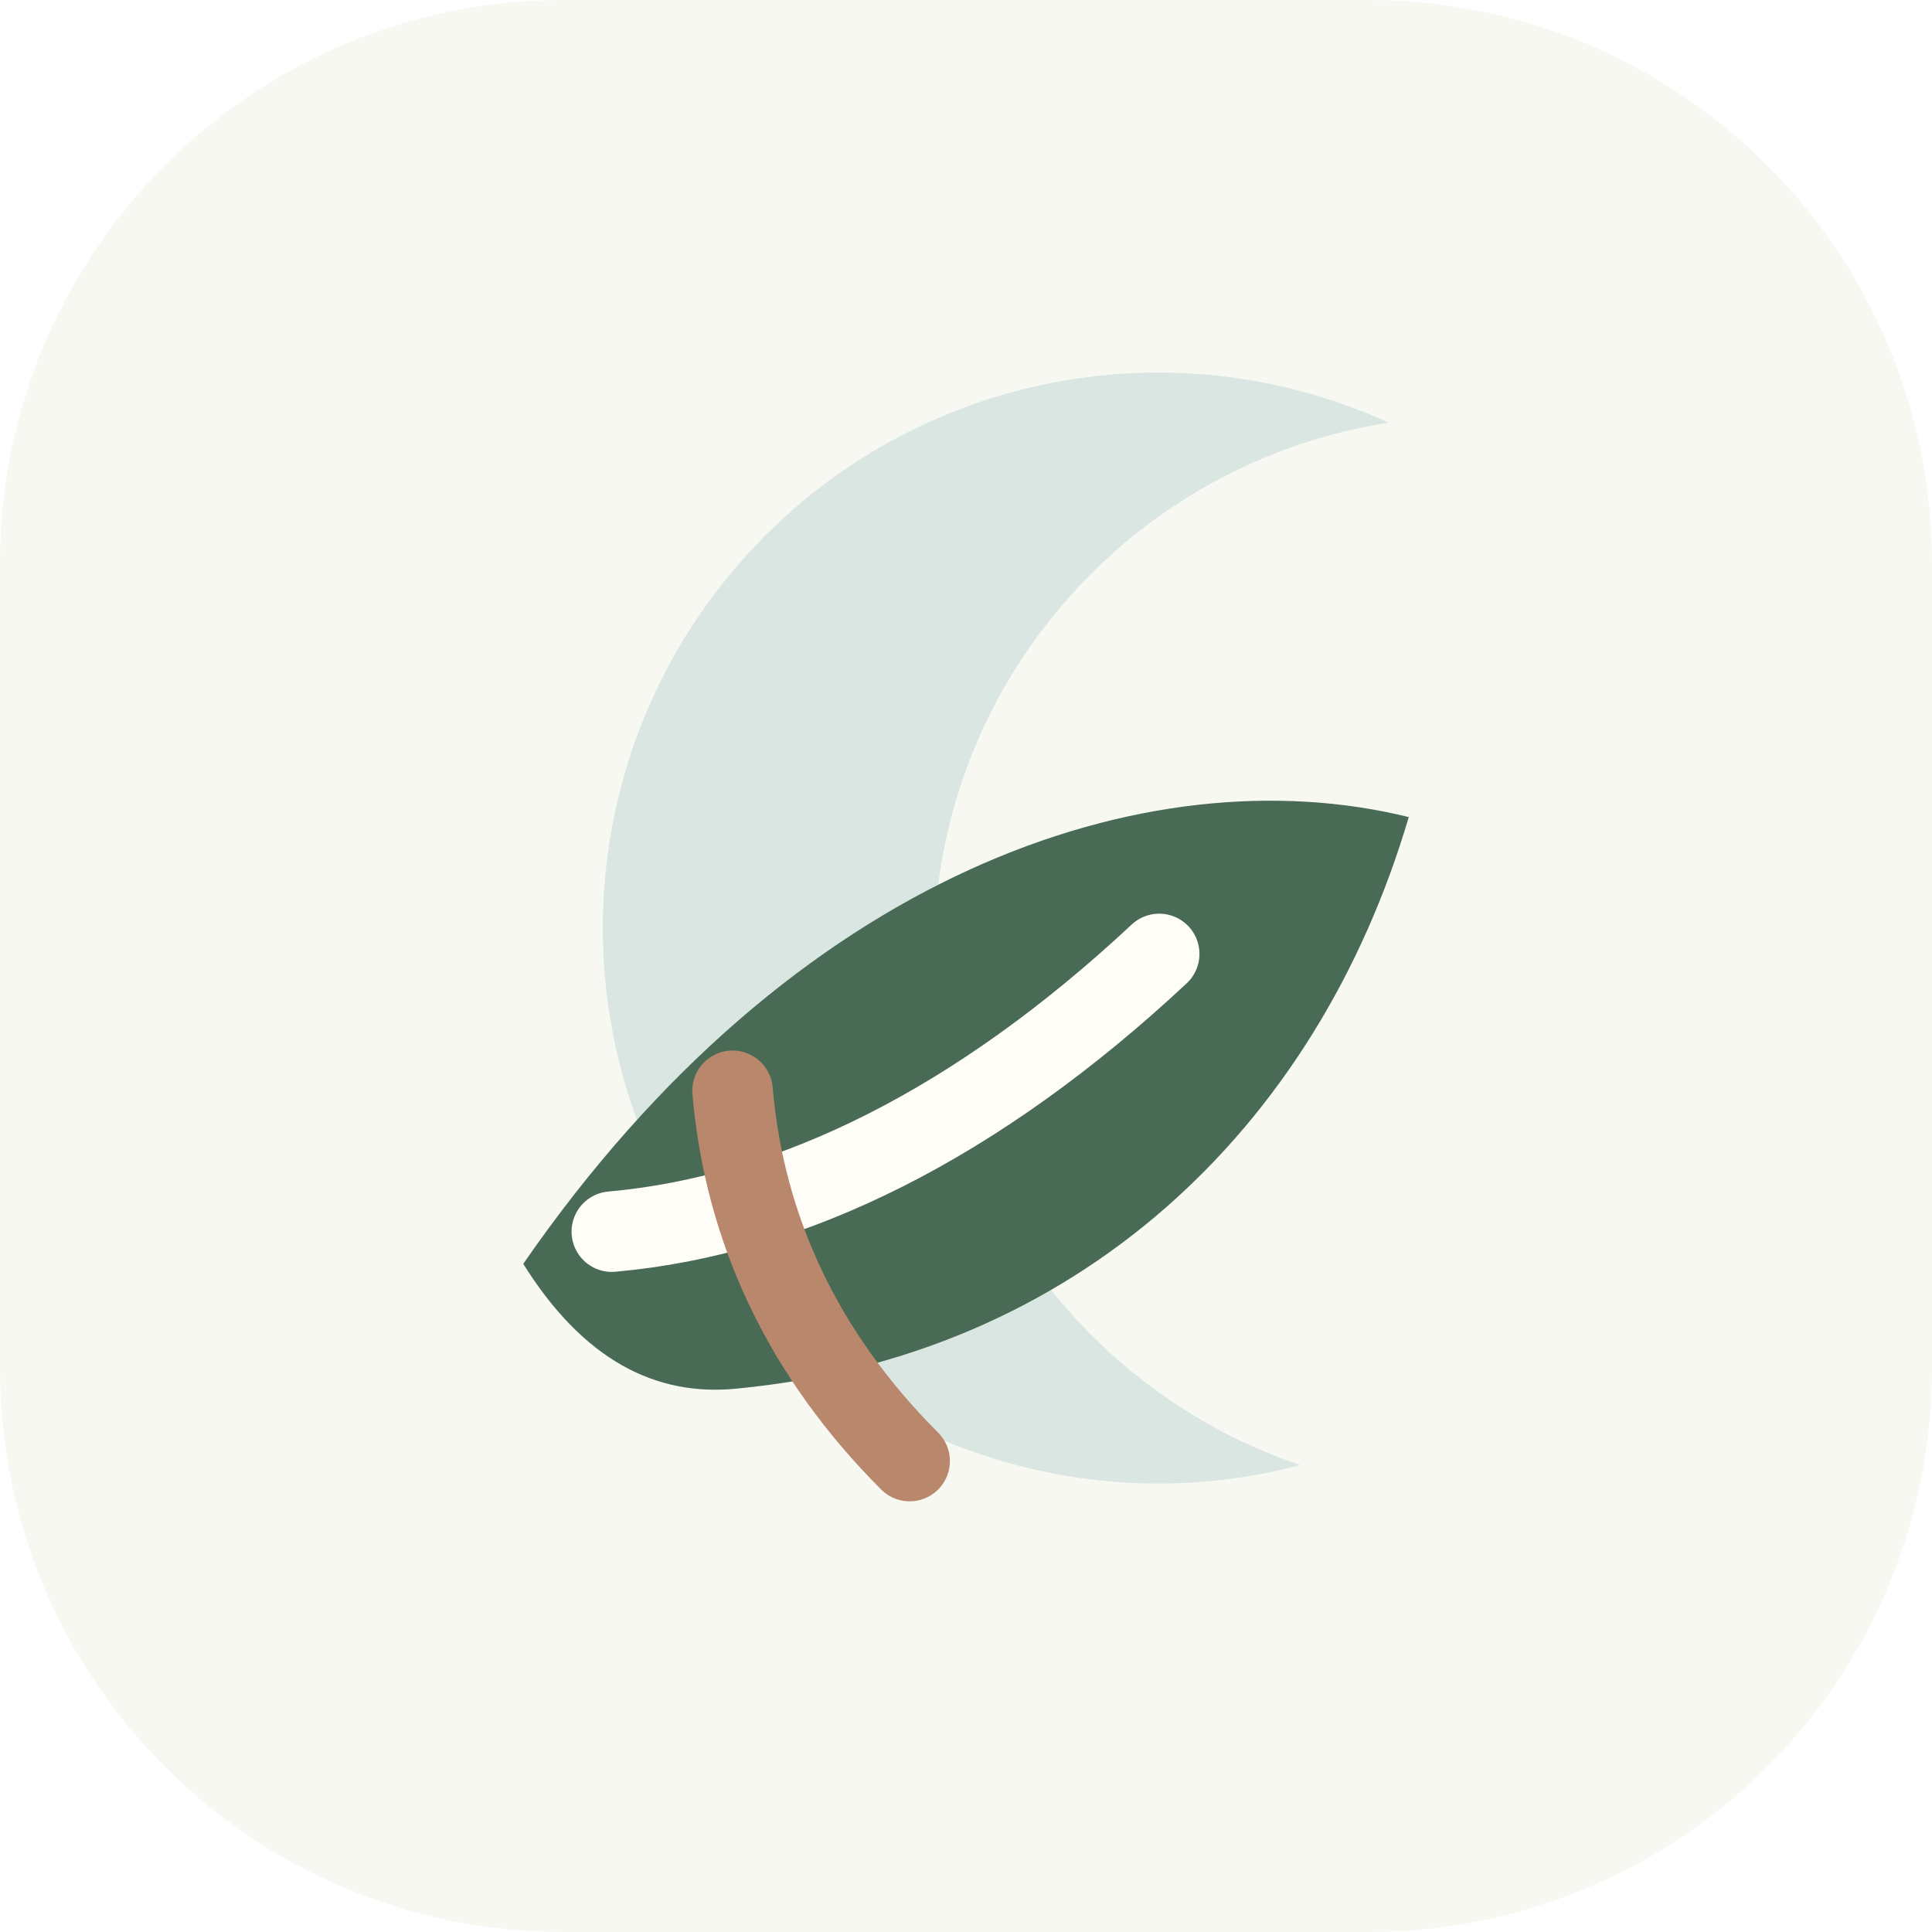
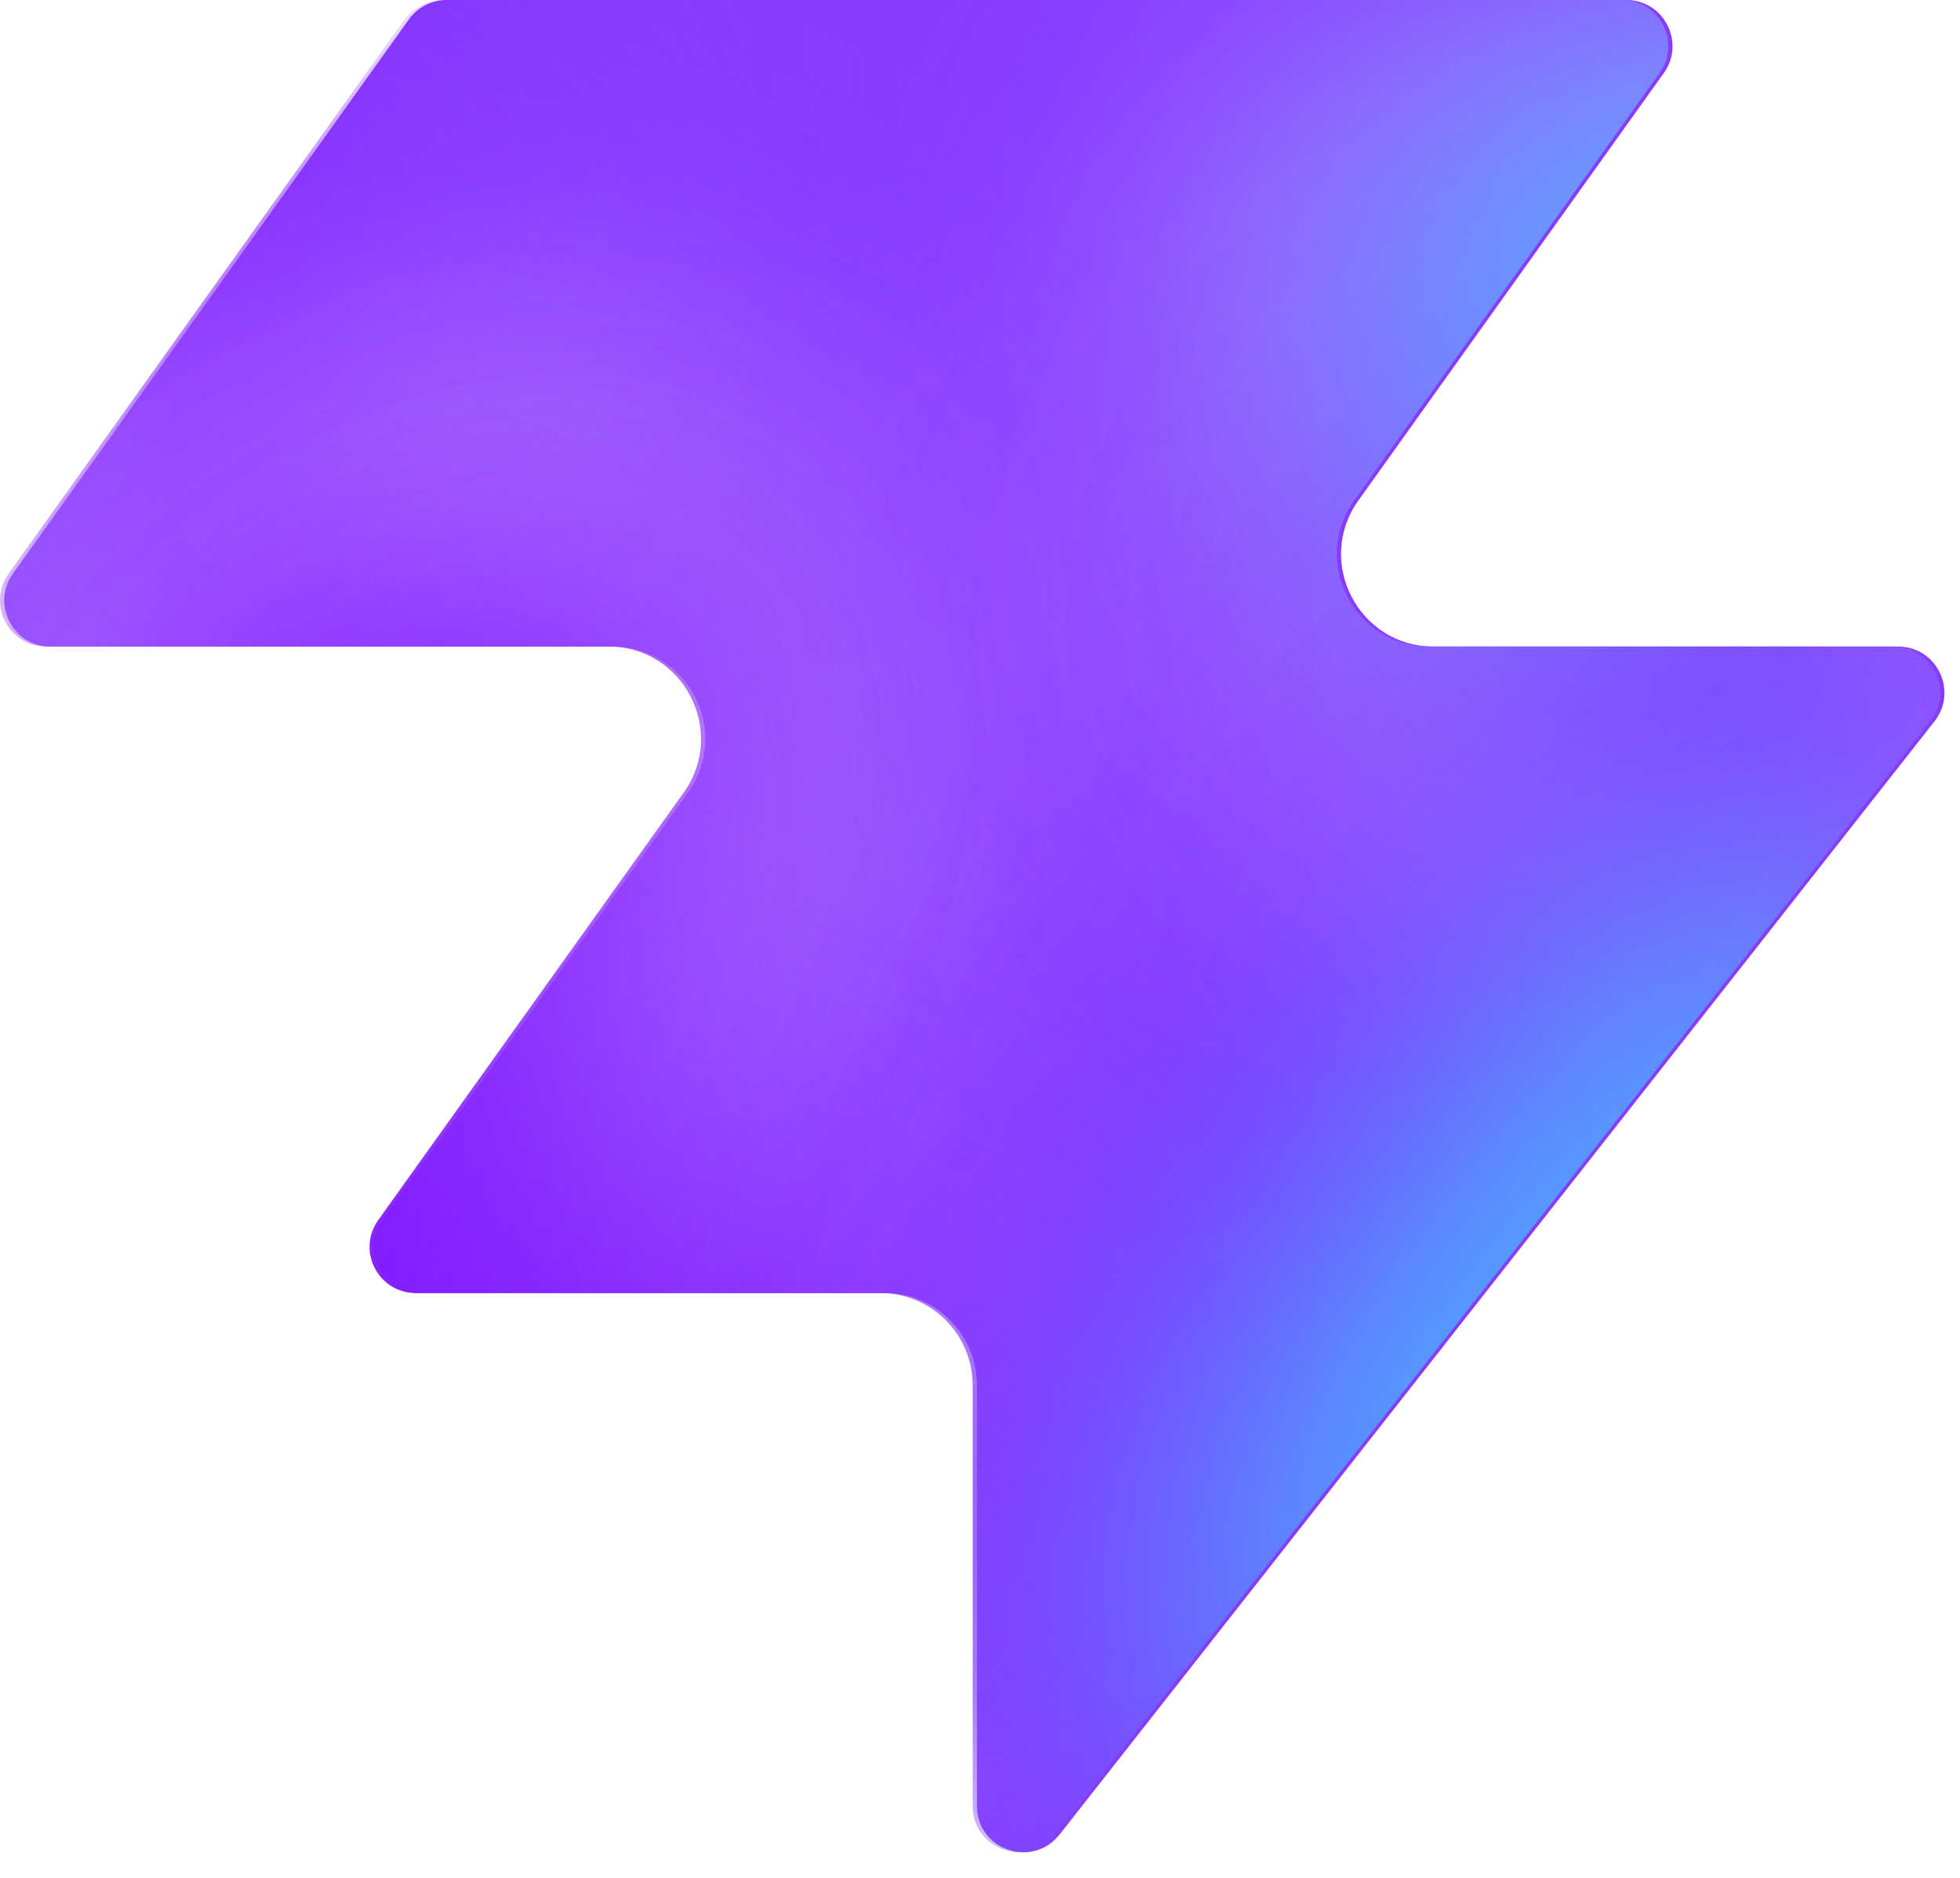
- <svg xmlns="http://www.w3.org/2000/svg" width="48" height="48" viewBox="0 0 48 48" fill="none">
-   <rect width="48" height="48" rx="14" fill="#F7F8F1" />
-   <path d="M34.5 10.5c-6.4 1-11.3 6.5-11.3 13.2 0 5.9 3.8 10.9 9.1 12.7a13.8 13.8 0 1 1 2.2-25.9Z" fill="#D9E6E2" />
-   <path d="M13 31.4c6.7-9.7 15.5-12.7 22-11.1-2.3 7.8-8.3 13.4-16.7 14.2-2 .2-3.8-.7-5.3-3.1Z" fill="#496B55" />
-   <path d="M15.2 30.6c4.5-.4 9.1-2.7 13.6-6.9" stroke="#FFFDF7" stroke-width="2" stroke-linecap="round" />
-   <path d="M18.2 27.1c.3 3.5 1.8 6.6 4.4 9.2" stroke="#B8876C" stroke-width="2" stroke-linecap="round" />
+ <svg xmlns="http://www.w3.org/2000/svg" width="48" height="46" fill="none" viewBox="0 0 48 46">
+   <path fill="#863bff" d="M25.946 44.938c-.664.845-2.021.375-2.021-.698V33.937a2.26 2.26 0 0 0-2.262-2.262H10.287c-.92 0-1.456-1.04-.92-1.788l7.48-10.471c1.07-1.497 0-3.578-1.842-3.578H1.237c-.92 0-1.456-1.04-.92-1.788L10.013.474c.214-.297.556-.474.92-.474h28.894c.92 0 1.456 1.04.92 1.788l-7.48 10.471c-1.07 1.498 0 3.579 1.842 3.579h11.377c.943 0 1.473 1.088.89 1.83L25.947 44.94z" style="fill:#863bff;fill:color(display-p3 .525 .23 1);fill-opacity:1" />
+   <mask id="a" width="48" height="46" x="0" y="0" maskUnits="userSpaceOnUse" style="mask-type:alpha">
+     <path fill="#000" d="M25.842 44.938c-.664.844-2.021.375-2.021-.698V33.937a2.26 2.26 0 0 0-2.262-2.262H10.183c-.92 0-1.456-1.04-.92-1.788l7.48-10.471c1.07-1.498 0-3.579-1.842-3.579H1.133c-.92 0-1.456-1.04-.92-1.787L9.91.473c.214-.297.556-.474.92-.474h28.894c.92 0 1.456 1.04.92 1.788l-7.48 10.471c-1.07 1.498 0 3.578 1.842 3.578h11.377c.943 0 1.473 1.088.89 1.832L25.843 44.94z" style="fill:#000;fill-opacity:1" />
+   </mask>
+   <g mask="url(#a)">
+     <g filter="url(#b)">
+       <ellipse cx="5.508" cy="14.704" fill="#ede6ff" rx="5.508" ry="14.704" style="fill:#ede6ff;fill:color(display-p3 .927 .903 1);fill-opacity:1" transform="matrix(.00324 1 1 -.00324 -4.47 31.516)" />
+     </g>
+     <g filter="url(#c)">
+       <ellipse cx="10.399" cy="29.851" fill="#ede6ff" rx="10.399" ry="29.851" style="fill:#ede6ff;fill:color(display-p3 .927 .903 1);fill-opacity:1" transform="matrix(.00324 1 1 -.00324 -39.328 7.883)" />
+     </g>
+     <g filter="url(#d)">
+       <ellipse cx="5.508" cy="30.487" fill="#7e14ff" rx="5.508" ry="30.487" style="fill:#7e14ff;fill:color(display-p3 .492 .077 1);fill-opacity:1" transform="rotate(89.814 -25.913 -14.639)scale(1 -1)" />
+     </g>
+     <g filter="url(#e)">
+       <ellipse cx="5.508" cy="30.599" fill="#7e14ff" rx="5.508" ry="30.599" style="fill:#7e14ff;fill:color(display-p3 .492 .077 1);fill-opacity:1" transform="rotate(89.814 -32.644 -3.334)scale(1 -1)" />
+     </g>
+     <g filter="url(#f)">
+       <ellipse cx="5.508" cy="30.599" fill="#7e14ff" rx="5.508" ry="30.599" style="fill:#7e14ff;fill:color(display-p3 .492 .077 1);fill-opacity:1" transform="matrix(.00324 1 1 -.00324 -34.34 30.47)" />
+     </g>
+     <g filter="url(#g)">
+       <ellipse cx="14.072" cy="22.078" fill="#ede6ff" rx="14.072" ry="22.078" style="fill:#ede6ff;fill:color(display-p3 .927 .903 1);fill-opacity:1" transform="rotate(93.35 24.506 48.493)scale(-1 1)" />
+     </g>
+     <g filter="url(#h)">
+       <ellipse cx="3.47" cy="21.501" fill="#7e14ff" rx="3.47" ry="21.501" style="fill:#7e14ff;fill:color(display-p3 .492 .077 1);fill-opacity:1" transform="rotate(89.009 28.708 47.59)scale(-1 1)" />
+     </g>
+     <g filter="url(#i)">
+       <ellipse cx="3.47" cy="21.501" fill="#7e14ff" rx="3.47" ry="21.501" style="fill:#7e14ff;fill:color(display-p3 .492 .077 1);fill-opacity:1" transform="rotate(89.009 28.708 47.59)scale(-1 1)" />
+     </g>
+     <g filter="url(#j)">
+       <ellipse cx=".387" cy="8.972" fill="#7e14ff" rx="4.407" ry="29.108" style="fill:#7e14ff;fill:color(display-p3 .492 .077 1);fill-opacity:1" transform="rotate(39.51 .387 8.972)" />
+     </g>
+     <g filter="url(#k)">
+       <ellipse cx="47.523" cy="-6.092" fill="#7e14ff" rx="4.407" ry="29.108" style="fill:#7e14ff;fill:color(display-p3 .492 .077 1);fill-opacity:1" transform="rotate(37.892 47.523 -6.092)" />
+     </g>
+     <g filter="url(#l)">
+       <ellipse cx="41.412" cy="6.333" fill="#47bfff" rx="5.971" ry="9.665" style="fill:#47bfff;fill:color(display-p3 .28 .748 1);fill-opacity:1" transform="rotate(37.892 41.412 6.333)" />
+     </g>
+     <g filter="url(#m)">
+       <ellipse cx="-1.879" cy="38.332" fill="#7e14ff" rx="4.407" ry="29.108" style="fill:#7e14ff;fill:color(display-p3 .492 .077 1);fill-opacity:1" transform="rotate(37.892 -1.88 38.332)" />
+     </g>
+     <g filter="url(#n)">
+       <ellipse cx="-1.879" cy="38.332" fill="#7e14ff" rx="4.407" ry="29.108" style="fill:#7e14ff;fill:color(display-p3 .492 .077 1);fill-opacity:1" transform="rotate(37.892 -1.88 38.332)" />
+     </g>
+     <g filter="url(#o)">
+       <ellipse cx="35.651" cy="29.907" fill="#7e14ff" rx="4.407" ry="29.108" style="fill:#7e14ff;fill:color(display-p3 .492 .077 1);fill-opacity:1" transform="rotate(37.892 35.651 29.907)" />
+     </g>
+     <g filter="url(#p)">
+       <ellipse cx="38.418" cy="32.4" fill="#47bfff" rx="5.971" ry="15.297" style="fill:#47bfff;fill:color(display-p3 .28 .748 1);fill-opacity:1" transform="rotate(37.892 38.418 32.4)" />
+     </g>
+   </g>
+   <defs>
+     <filter id="b" width="60.045" height="41.654" x="-19.77" y="16.149" color-interpolation-filters="sRGB" filterUnits="userSpaceOnUse">
+       <feFlood flood-opacity="0" result="BackgroundImageFix" />
+       <feBlend in="SourceGraphic" in2="BackgroundImageFix" result="shape" />
+       <feGaussianBlur result="effect1_foregroundBlur_2002_17158" stdDeviation="7.659" />
+     </filter>
+     <filter id="c" width="90.34" height="51.437" x="-54.613" y="-7.533" color-interpolation-filters="sRGB" filterUnits="userSpaceOnUse">
+       <feFlood flood-opacity="0" result="BackgroundImageFix" />
+       <feBlend in="SourceGraphic" in2="BackgroundImageFix" result="shape" />
+       <feGaussianBlur result="effect1_foregroundBlur_2002_17158" stdDeviation="7.659" />
+     </filter>
+     <filter id="d" width="79.355" height="29.4" x="-49.64" y="2.03" color-interpolation-filters="sRGB" filterUnits="userSpaceOnUse">
+       <feFlood flood-opacity="0" result="BackgroundImageFix" />
+       <feBlend in="SourceGraphic" in2="BackgroundImageFix" result="shape" />
+       <feGaussianBlur result="effect1_foregroundBlur_2002_17158" stdDeviation="4.596" />
+     </filter>
+     <filter id="e" width="79.579" height="29.4" x="-45.045" y="20.029" color-interpolation-filters="sRGB" filterUnits="userSpaceOnUse">
+       <feFlood flood-opacity="0" result="BackgroundImageFix" />
+       <feBlend in="SourceGraphic" in2="BackgroundImageFix" result="shape" />
+       <feGaussianBlur result="effect1_foregroundBlur_2002_17158" stdDeviation="4.596" />
+     </filter>
+     <filter id="f" width="79.579" height="29.4" x="-43.513" y="21.178" color-interpolation-filters="sRGB" filterUnits="userSpaceOnUse">
+       <feFlood flood-opacity="0" result="BackgroundImageFix" />
+       <feBlend in="SourceGraphic" in2="BackgroundImageFix" result="shape" />
+       <feGaussianBlur result="effect1_foregroundBlur_2002_17158" stdDeviation="4.596" />
+     </filter>
+     <filter id="g" width="74.749" height="58.852" x="15.756" y="-17.901" color-interpolation-filters="sRGB" filterUnits="userSpaceOnUse">
+       <feFlood flood-opacity="0" result="BackgroundImageFix" />
+       <feBlend in="SourceGraphic" in2="BackgroundImageFix" result="shape" />
+       <feGaussianBlur result="effect1_foregroundBlur_2002_17158" stdDeviation="7.659" />
+     </filter>
+     <filter id="h" width="61.377" height="25.362" x="23.548" y="2.284" color-interpolation-filters="sRGB" filterUnits="userSpaceOnUse">
+       <feFlood flood-opacity="0" result="BackgroundImageFix" />
+       <feBlend in="SourceGraphic" in2="BackgroundImageFix" result="shape" />
+       <feGaussianBlur result="effect1_foregroundBlur_2002_17158" stdDeviation="4.596" />
+     </filter>
+     <filter id="i" width="61.377" height="25.362" x="23.548" y="2.284" color-interpolation-filters="sRGB" filterUnits="userSpaceOnUse">
+       <feFlood flood-opacity="0" result="BackgroundImageFix" />
+       <feBlend in="SourceGraphic" in2="BackgroundImageFix" result="shape" />
+       <feGaussianBlur result="effect1_foregroundBlur_2002_17158" stdDeviation="4.596" />
+     </filter>
+     <filter id="j" width="56.045" height="63.649" x="-27.636" y="-22.853" color-interpolation-filters="sRGB" filterUnits="userSpaceOnUse">
+       <feFlood flood-opacity="0" result="BackgroundImageFix" />
+       <feBlend in="SourceGraphic" in2="BackgroundImageFix" result="shape" />
+       <feGaussianBlur result="effect1_foregroundBlur_2002_17158" stdDeviation="4.596" />
+     </filter>
+     <filter id="k" width="54.814" height="64.646" x="20.116" y="-38.415" color-interpolation-filters="sRGB" filterUnits="userSpaceOnUse">
+       <feFlood flood-opacity="0" result="BackgroundImageFix" />
+       <feBlend in="SourceGraphic" in2="BackgroundImageFix" result="shape" />
+       <feGaussianBlur result="effect1_foregroundBlur_2002_17158" stdDeviation="4.596" />
+     </filter>
+     <filter id="l" width="33.541" height="35.313" x="24.641" y="-11.323" color-interpolation-filters="sRGB" filterUnits="userSpaceOnUse">
+       <feFlood flood-opacity="0" result="BackgroundImageFix" />
+       <feBlend in="SourceGraphic" in2="BackgroundImageFix" result="shape" />
+       <feGaussianBlur result="effect1_foregroundBlur_2002_17158" stdDeviation="4.596" />
+     </filter>
+     <filter id="m" width="54.814" height="64.646" x="-29.286" y="6.009" color-interpolation-filters="sRGB" filterUnits="userSpaceOnUse">
+       <feFlood flood-opacity="0" result="BackgroundImageFix" />
+       <feBlend in="SourceGraphic" in2="BackgroundImageFix" result="shape" />
+       <feGaussianBlur result="effect1_foregroundBlur_2002_17158" stdDeviation="4.596" />
+     </filter>
+     <filter id="n" width="54.814" height="64.646" x="-29.286" y="6.009" color-interpolation-filters="sRGB" filterUnits="userSpaceOnUse">
+       <feFlood flood-opacity="0" result="BackgroundImageFix" />
+       <feBlend in="SourceGraphic" in2="BackgroundImageFix" result="shape" />
+       <feGaussianBlur result="effect1_foregroundBlur_2002_17158" stdDeviation="4.596" />
+     </filter>
+     <filter id="o" width="54.814" height="64.646" x="8.244" y="-2.416" color-interpolation-filters="sRGB" filterUnits="userSpaceOnUse">
+       <feFlood flood-opacity="0" result="BackgroundImageFix" />
+       <feBlend in="SourceGraphic" in2="BackgroundImageFix" result="shape" />
+       <feGaussianBlur result="effect1_foregroundBlur_2002_17158" stdDeviation="4.596" />
+     </filter>
+     <filter id="p" width="39.409" height="43.623" x="18.713" y="10.588" color-interpolation-filters="sRGB" filterUnits="userSpaceOnUse">
+       <feFlood flood-opacity="0" result="BackgroundImageFix" />
+       <feBlend in="SourceGraphic" in2="BackgroundImageFix" result="shape" />
+       <feGaussianBlur result="effect1_foregroundBlur_2002_17158" stdDeviation="4.596" />
+     </filter>
+   </defs>
</svg>
